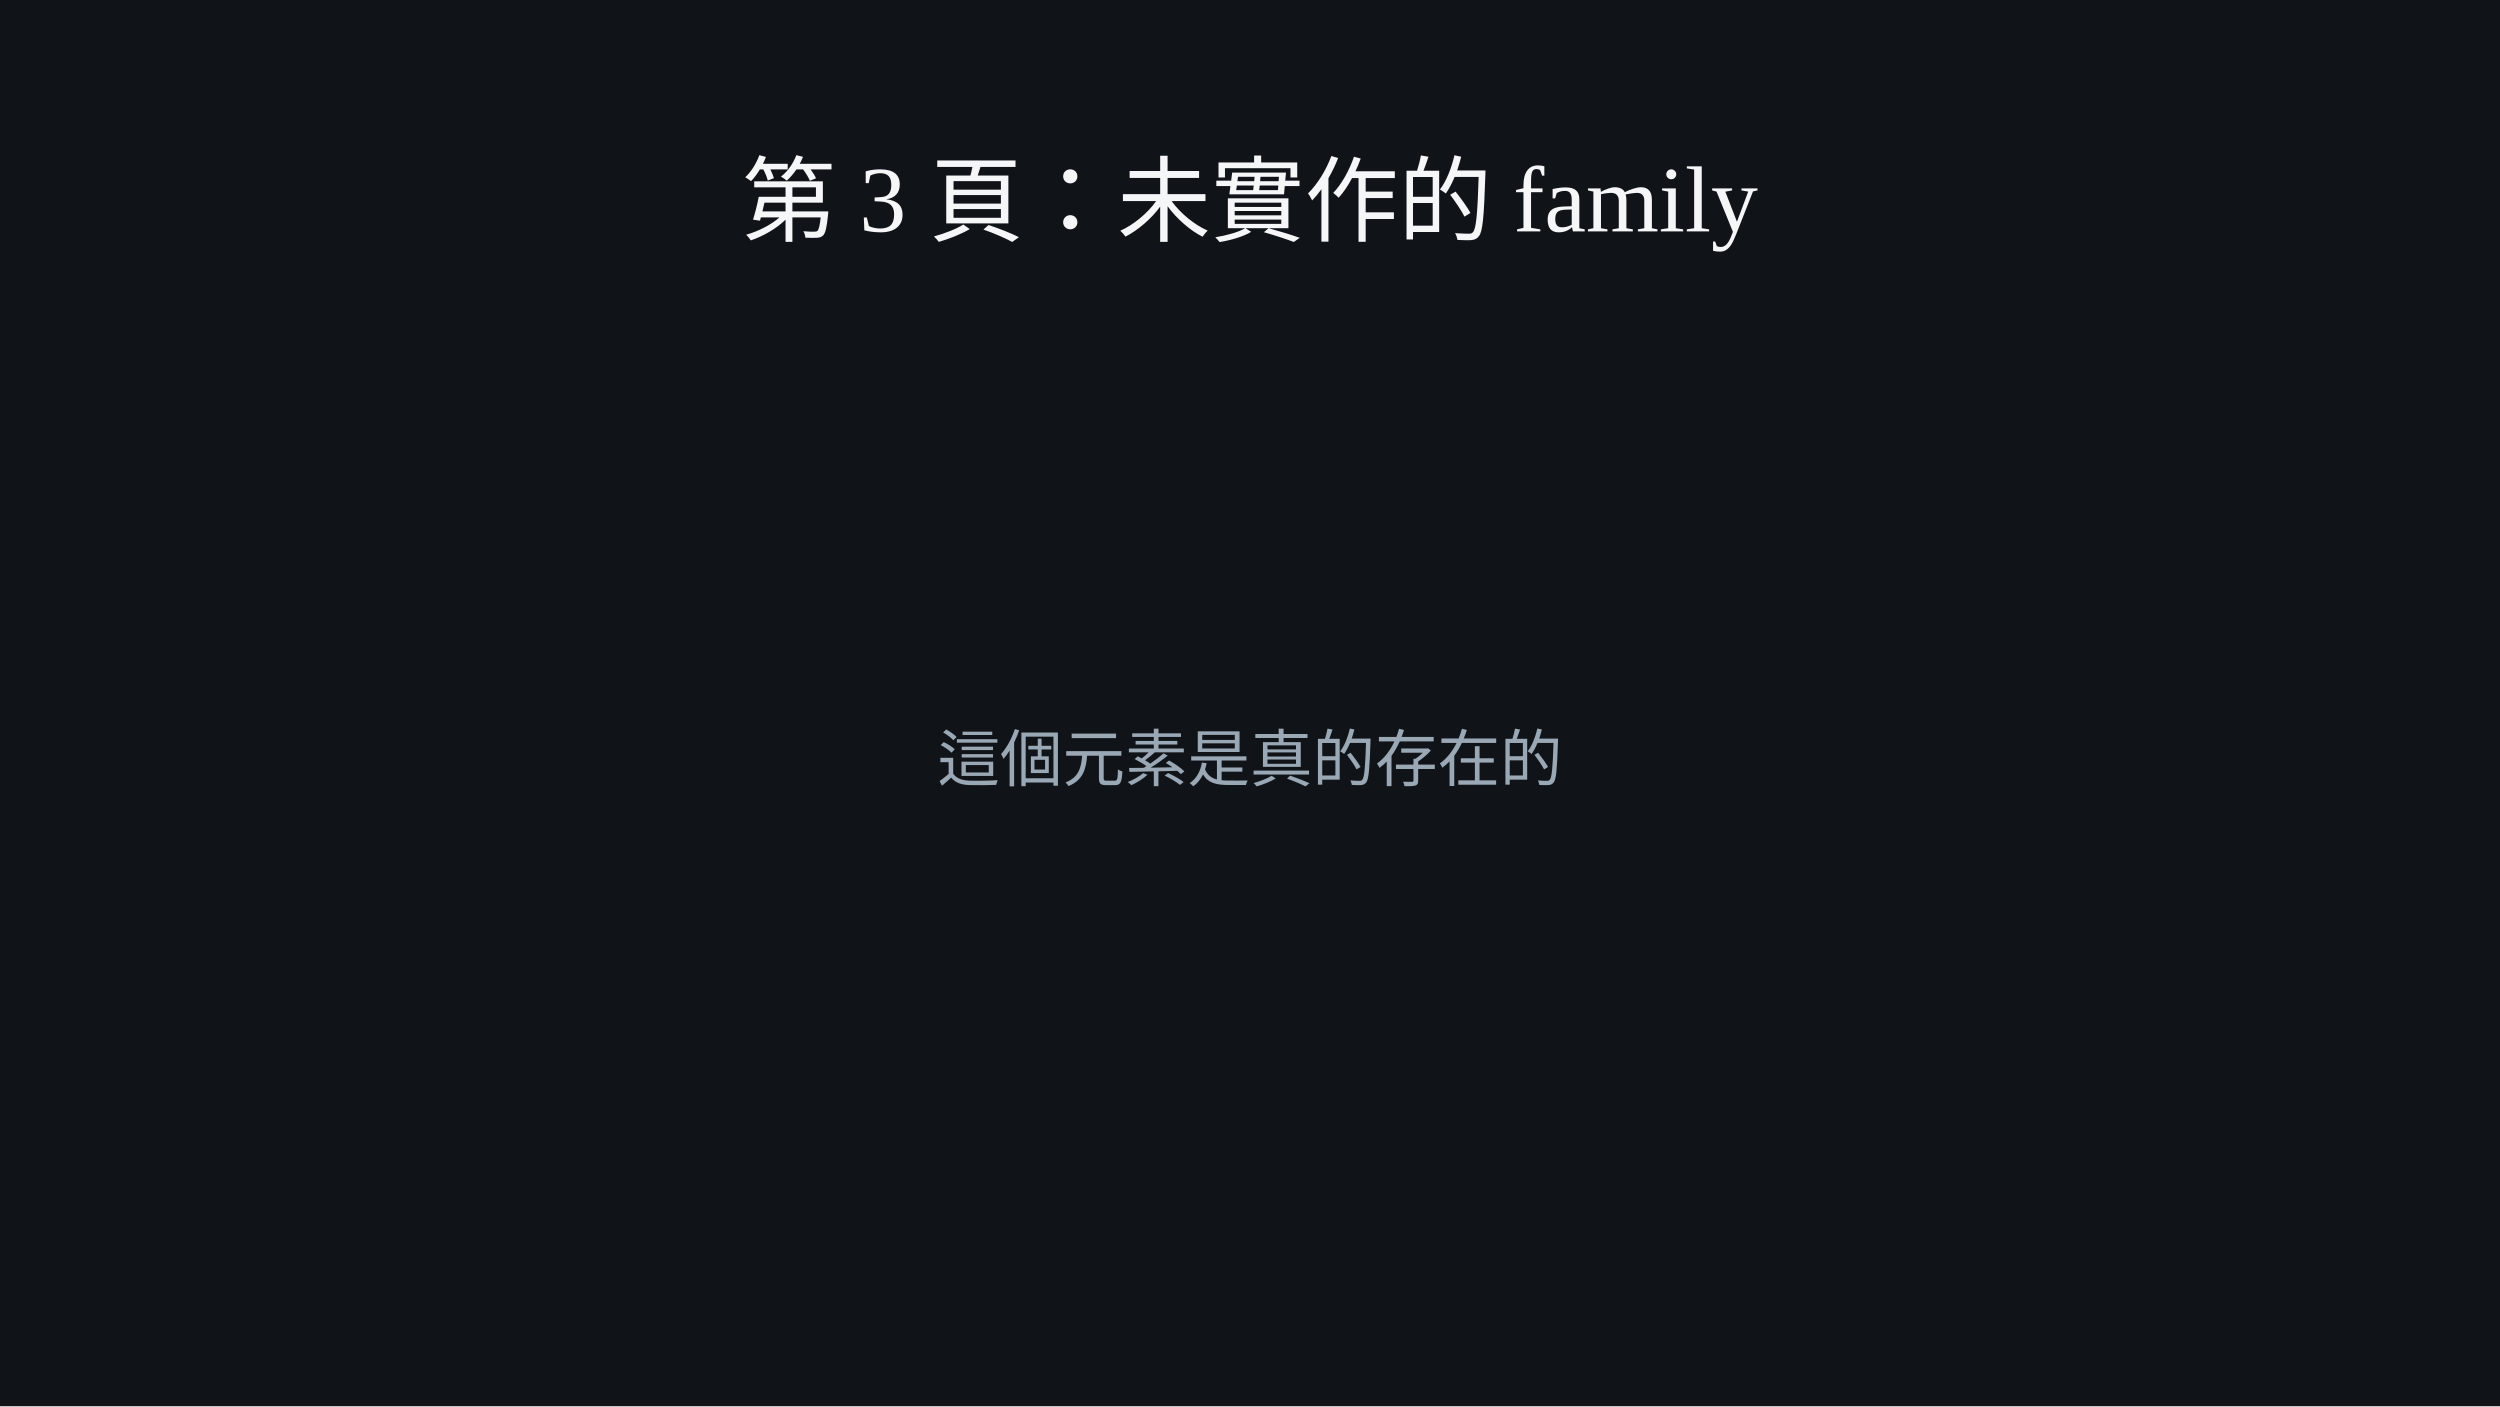
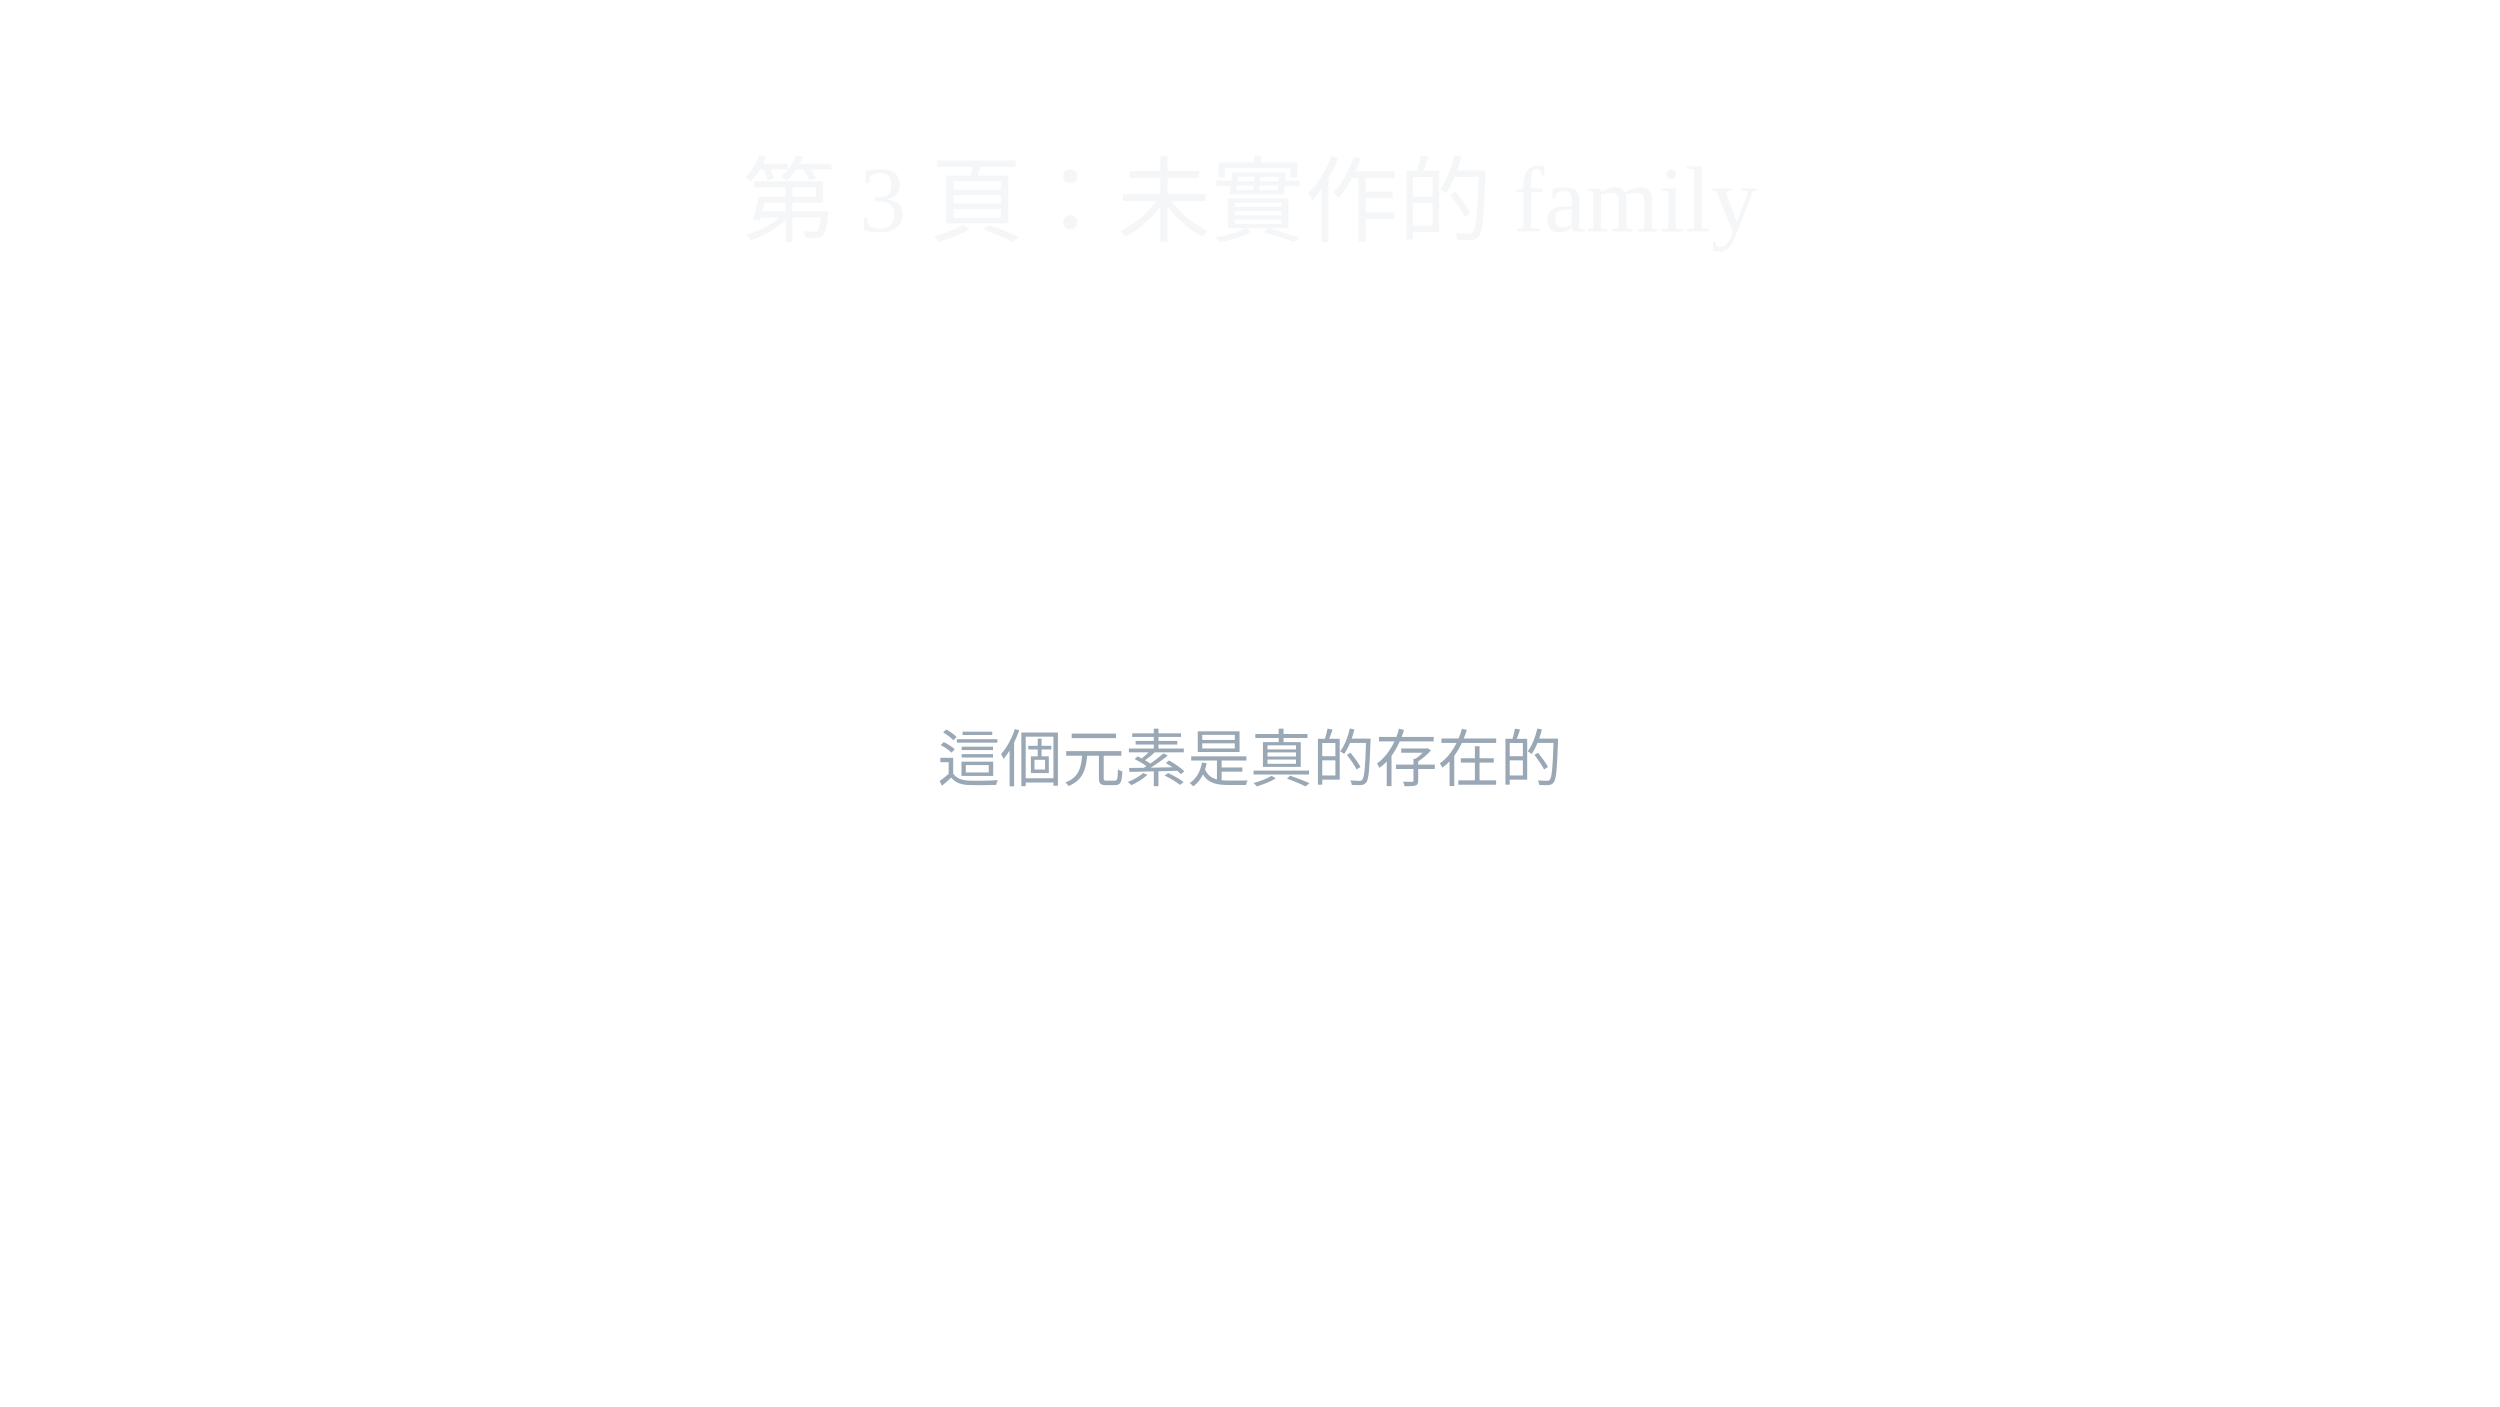
- <svg xmlns="http://www.w3.org/2000/svg" viewBox="0 0 1280 720">
-   <rect x="0" y="0" width="1280" height="720" fill="#101418" />
+ <svg xmlns="http://www.w3.org/2000/svg" style="background-color:#101418" viewBox="0 0 1280 720">
  <text id="el-broken-title-3" x="640" y="120" text-anchor="middle" font-size="48" fill="#f4f6f8">第 3 頁：未實作的 family</text>
  <text id="el-emphasis-target" x="640" y="400" text-anchor="middle" font-size="32" fill="#9aa7b4">這個元素是真的存在的</text>
</svg>
